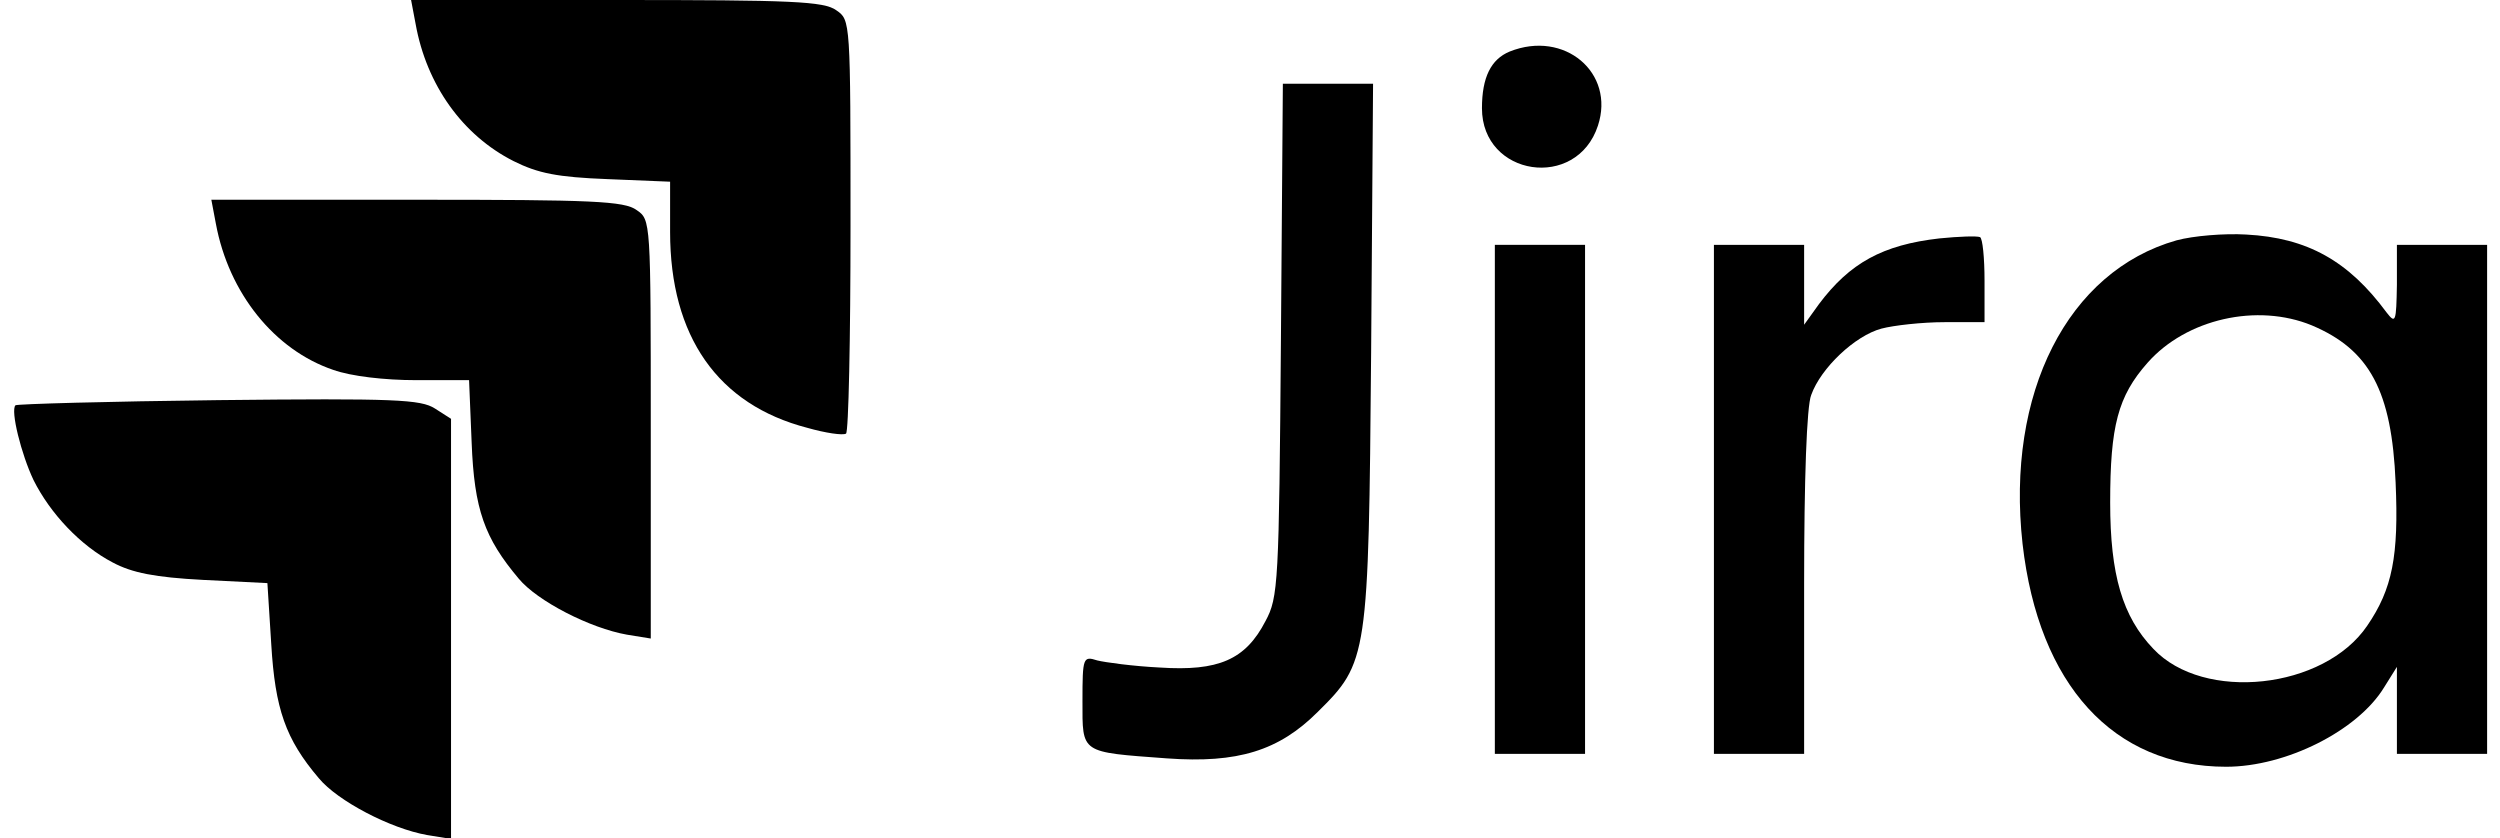
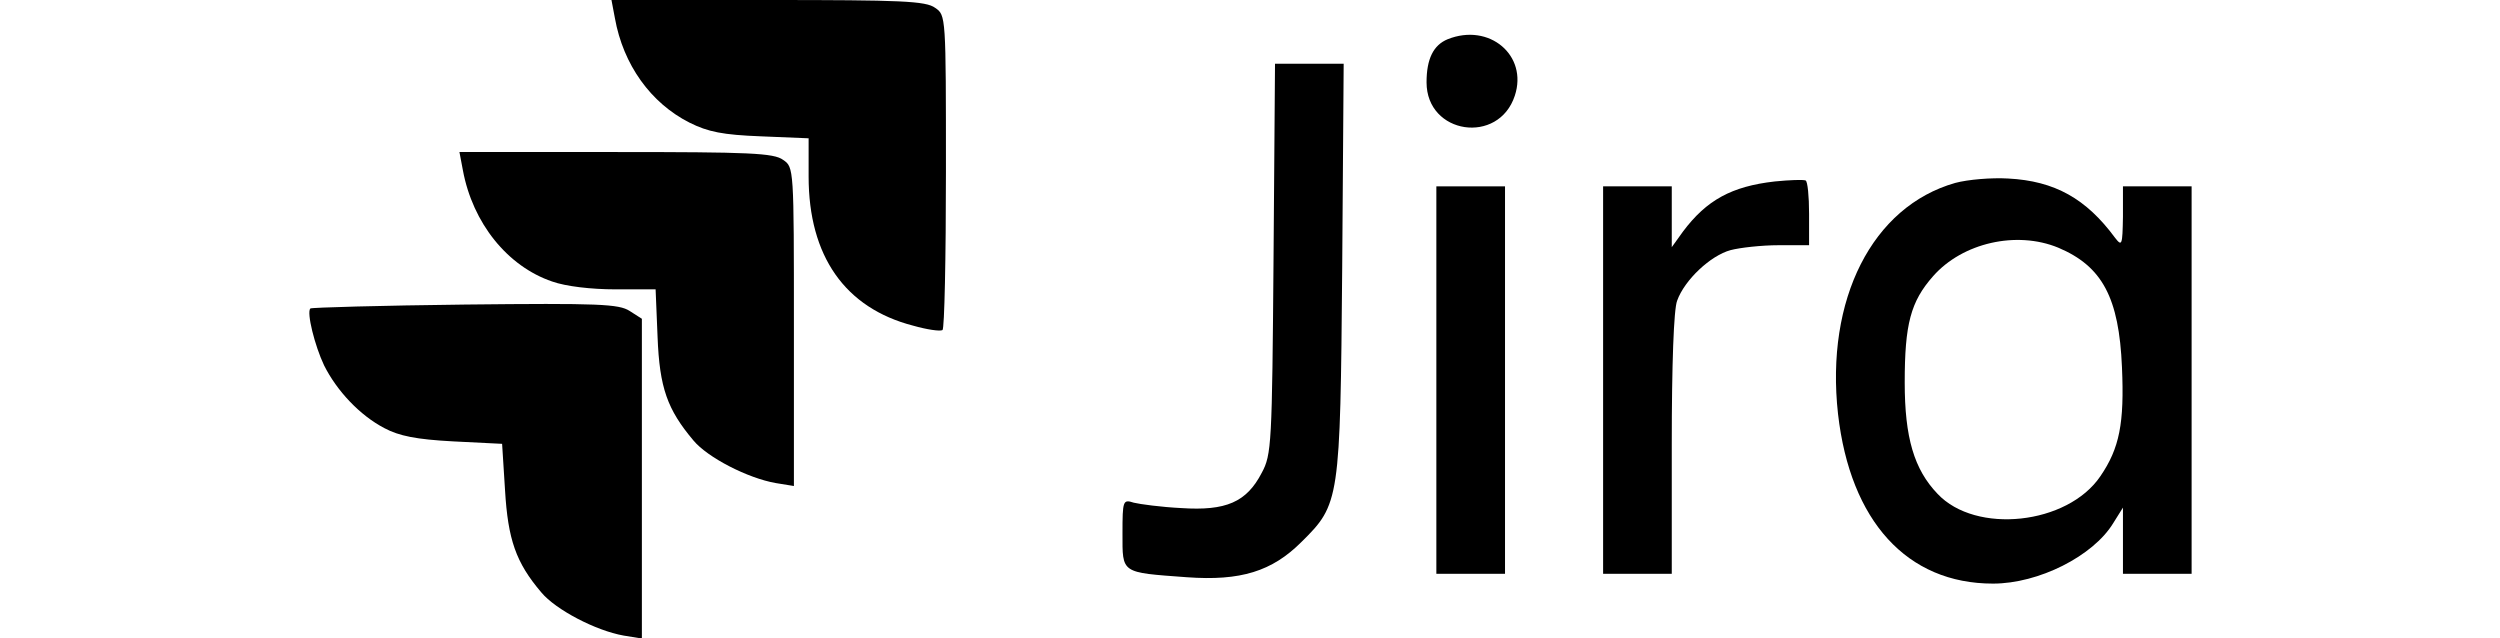
- <svg xmlns="http://www.w3.org/2000/svg" version="1.0" width="388pt" height="130pt" viewBox="0 0 388 130" preserveAspectRatio="xMidYMid meet">
+ <svg xmlns="http://www.w3.org/2000/svg" version="1.0" width="498" height="127" viewBox="0 0 388 130" preserveAspectRatio="xMidYMid meet">
  <g transform="translate(0,130) scale(0.1,-0.1)" fill="#000000" stroke="none">
    <path d="M645 1263 c17 -95 73 -173 152 -213 38 -19 68 -25 146 -28 l97 -4 0 -78 c0 -162 74 -268 213 -304 28 -8 55 -12 60 -9 4 2 7 148 7 323 0 318 0 319 -22 334 -19 14 -69 16 -341 16 l-319 0 7 -37z" />
    <path d="M2343 1220 c-29 -12 -43 -40 -43 -88 0 -106 147 -128 180 -27 27 82 -52 149 -137 115z" />
    <path d="M1988 773 c-3 -379 -4 -400 -24 -437 -31 -60 -73 -78 -164 -72 -41 2 -85 8 -97 11 -22 7 -23 5 -23 -63 0 -82 -4 -79 131 -89 110 -8 174 12 234 72 78 77 79 84 83 558 l3 417 -70 0 -70 0 -3 -397z" />
    <path d="M335 953 c20 -108 91 -196 182 -227 28 -10 80 -16 129 -16 l82 0 4 -97 c4 -104 20 -148 73 -211 29 -35 111 -77 168 -87 l37 -6 0 325 c0 324 0 325 -22 340 -19 14 -69 16 -341 16 l-319 0 7 -37z" />
    <path d="M3010 930 c-88 -10 -139 -38 -187 -102 l-23 -32 0 62 0 62 -70 0 -70 0 0 -395 0 -395 70 0 70 0 0 264 c0 162 4 276 11 293 15 42 68 92 109 103 19 5 63 10 98 10 l62 0 0 64 c0 36 -3 66 -7 68 -5 2 -33 1 -63 -2z" />
    <path d="M3378 927 c-169 -48 -265 -237 -239 -471 25 -219 141 -346 316 -346 93 0 204 56 245 123 l20 32 0 -67 0 -68 70 0 70 0 0 395 0 395 -70 0 -70 0 0 -62 c-1 -58 -2 -61 -16 -43 -59 80 -123 116 -218 121 -34 2 -82 -2 -108 -9z m210 -132 c90 -38 124 -102 130 -244 5 -114 -5 -165 -44 -222 -67 -99 -254 -119 -332 -36 -48 50 -67 115 -67 227 0 119 12 165 58 217 60 68 170 93 255 58z" />
    <path d="M2320 525 l0 -395 70 0 70 0 0 395 0 395 -70 0 -70 0 0 -395z" />
    <path d="M24 671 c-8 -8 9 -76 28 -116 26 -52 73 -102 123 -128 30 -16 65 -23 140 -27 l100 -5 6 -95 c6 -100 22 -147 74 -208 29 -35 111 -78 168 -88 l37 -6 0 326 0 326 -25 16 c-22 14 -61 16 -336 13 -171 -2 -313 -6 -315 -8z" />
  </g>
</svg>
